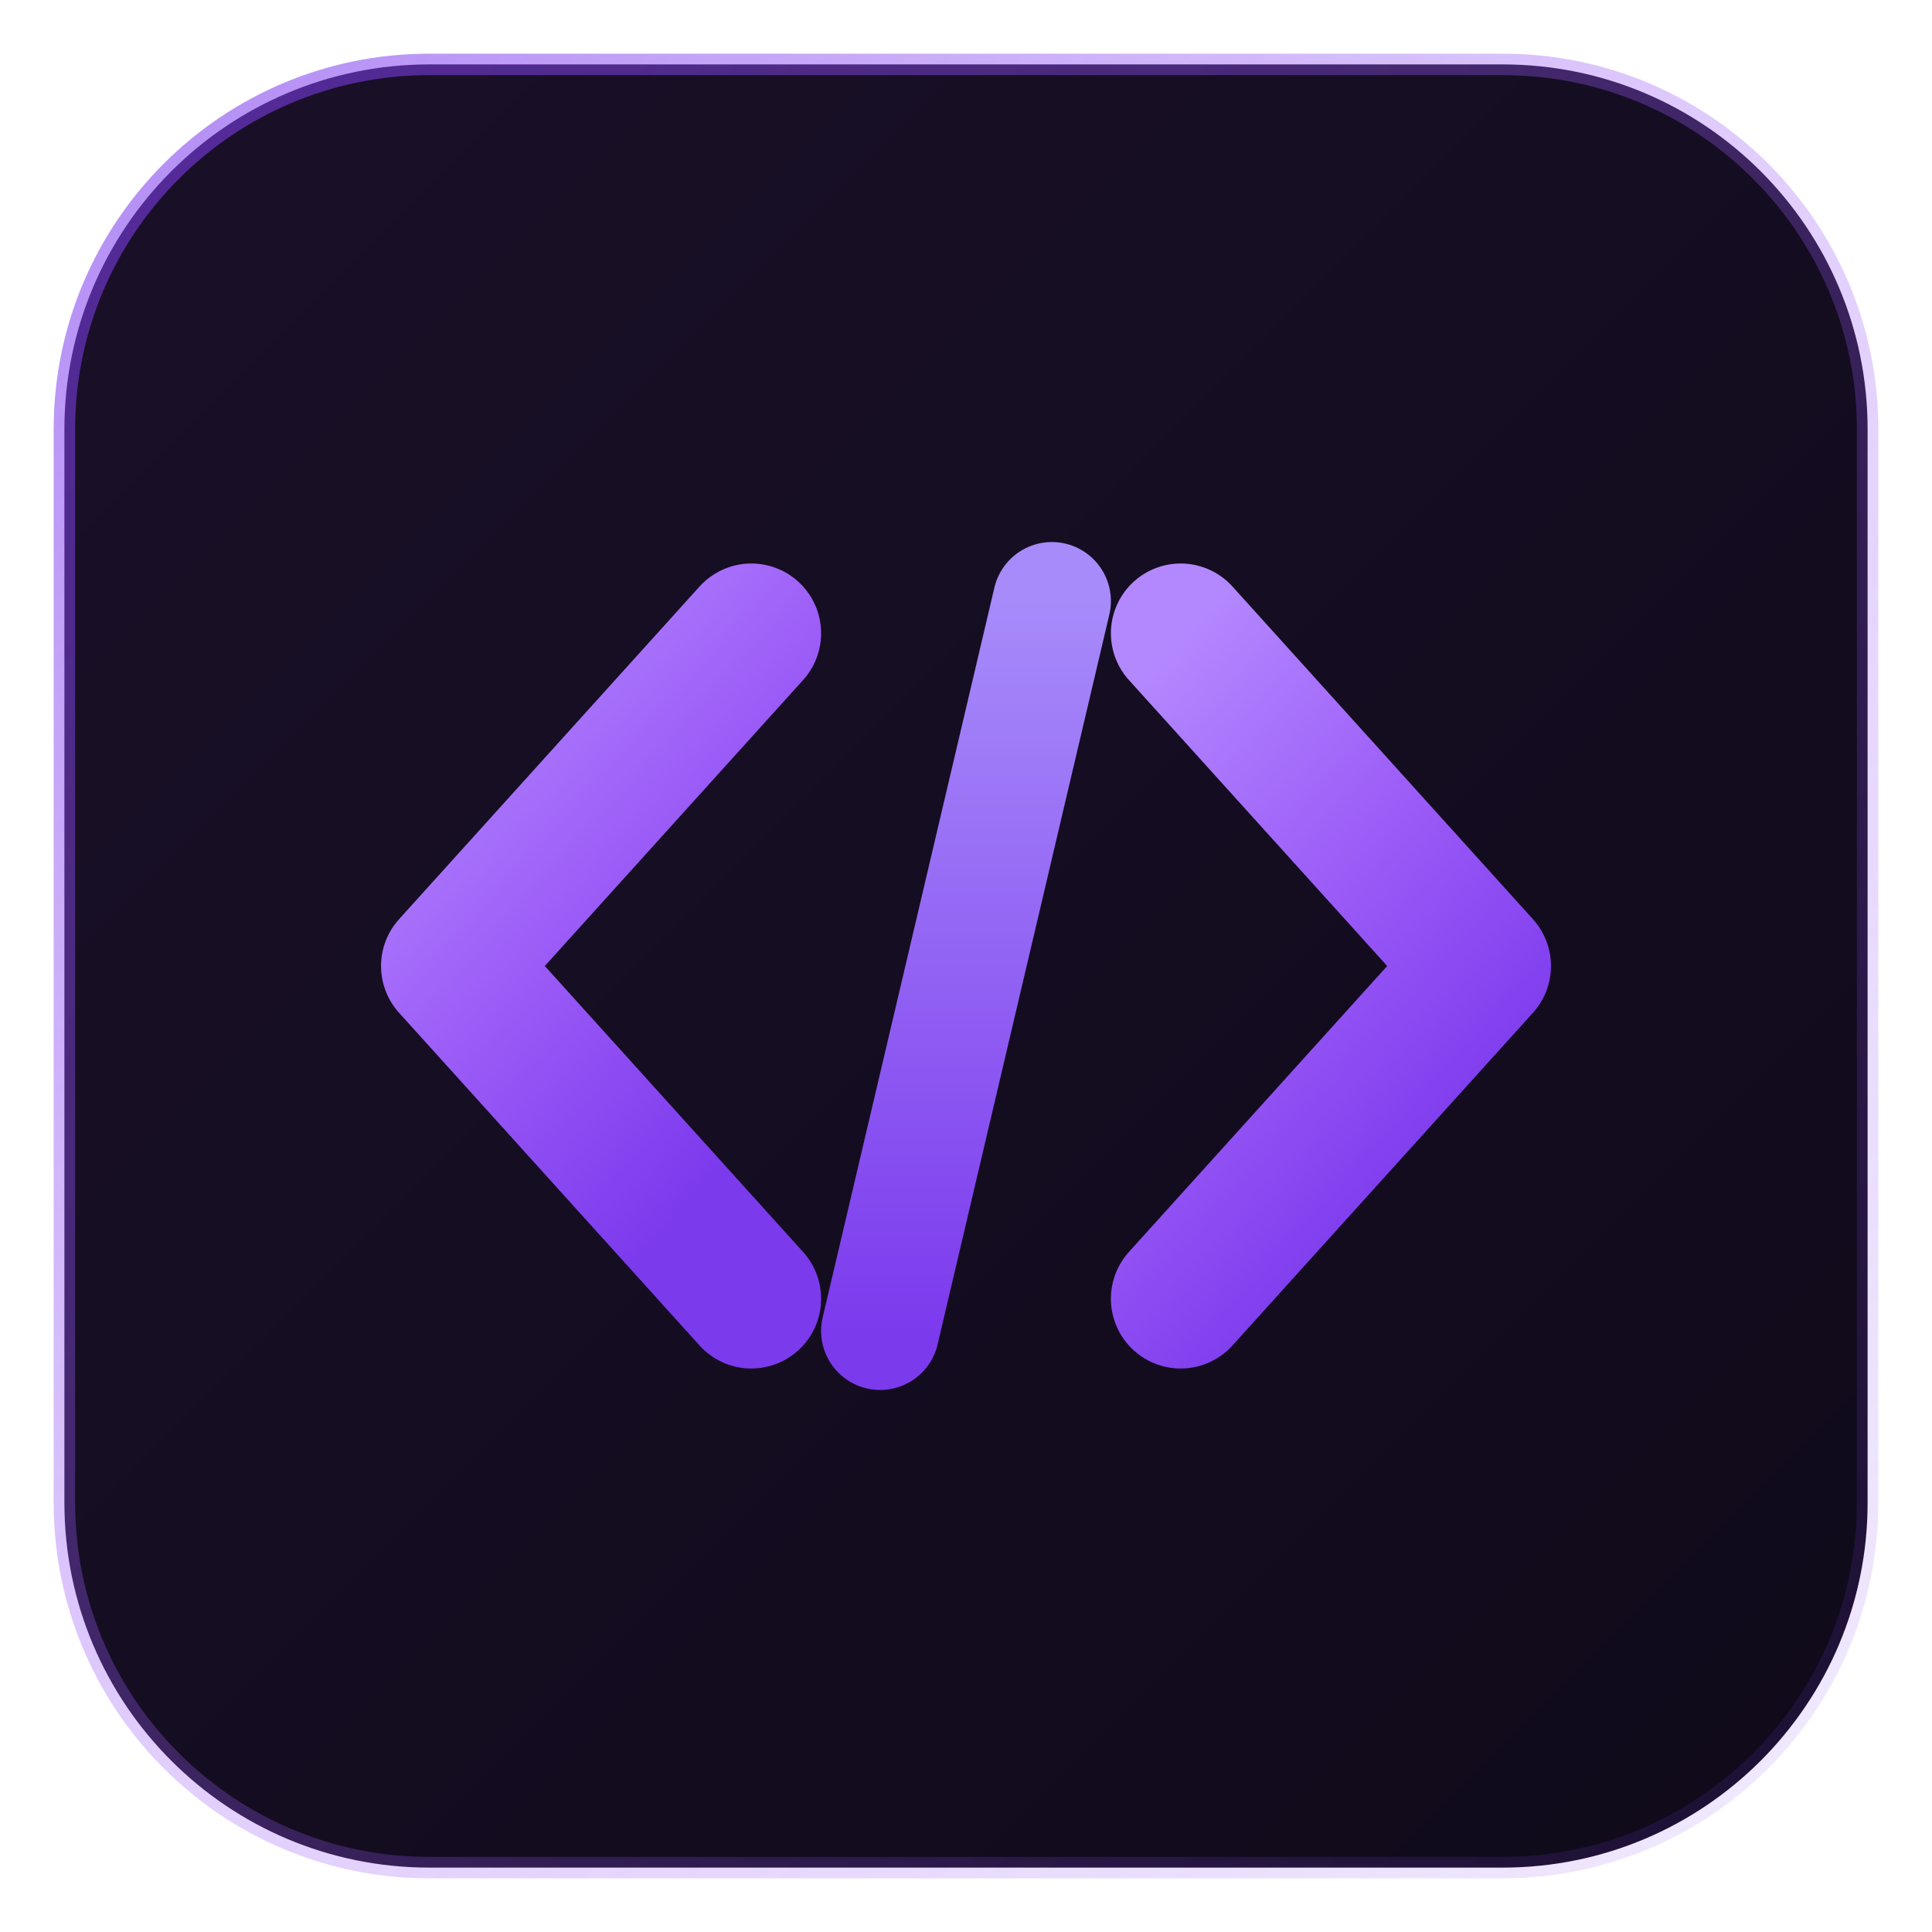
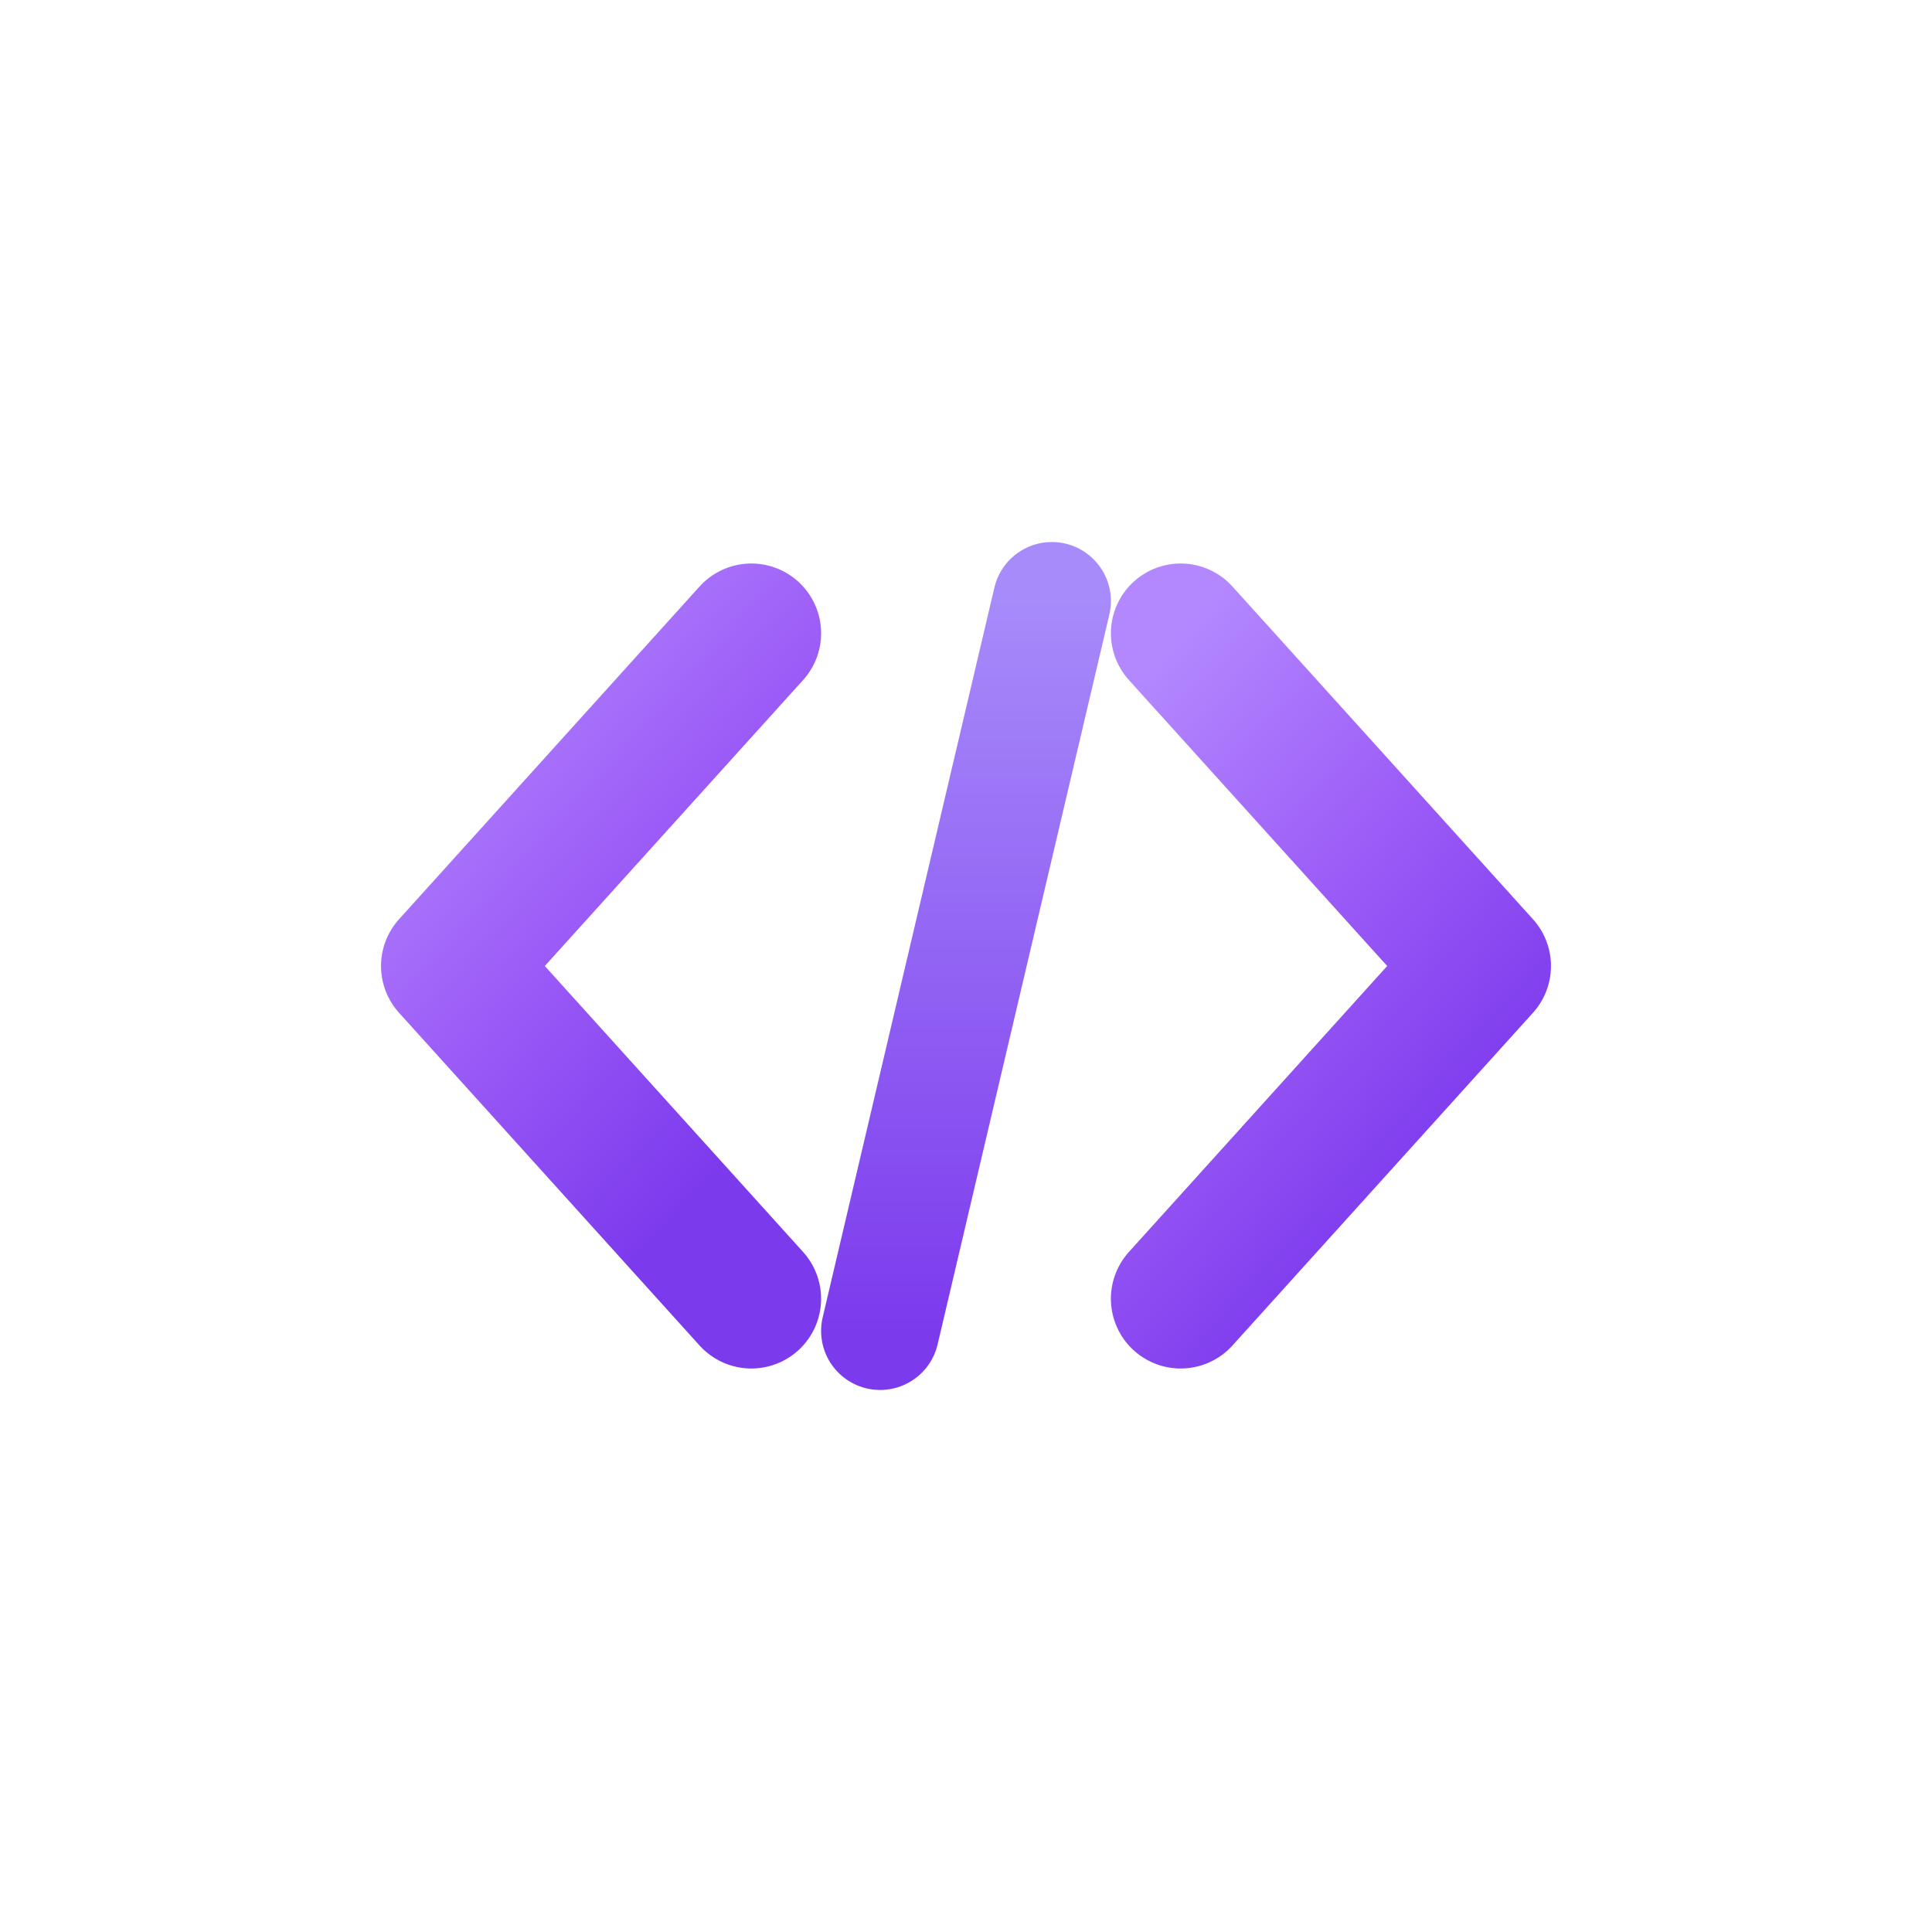
<svg xmlns="http://www.w3.org/2000/svg" viewBox="0 0 180 180">
  <defs>
-     <linearGradient id="bgGrad" x1="0" y1="0" x2="1" y2="1">
-       <stop offset="0%" stop-color="#1a1028" />
-       <stop offset="100%" stop-color="#0f0a1a" />
-     </linearGradient>
    <linearGradient id="bracketGrad" x1="0" y1="0" x2="0.5" y2="1">
      <stop offset="0%" stop-color="#b388ff" />
      <stop offset="50%" stop-color="#9c5cf7" />
      <stop offset="100%" stop-color="#7c3aed" />
    </linearGradient>
    <linearGradient id="slashGrad" x1="0.5" y1="0" x2="0.5" y2="1">
      <stop offset="0%" stop-color="#a78bfa" />
      <stop offset="100%" stop-color="#7c3aed" />
    </linearGradient>
-     <linearGradient id="borderGrad" x1="0" y1="0" x2="1" y2="1">
-       <stop offset="0%" stop-color="#7c3aed" stop-opacity="0.6" />
-       <stop offset="50%" stop-color="#9c5cf7" stop-opacity="0.3" />
-       <stop offset="100%" stop-color="#7c3aed" stop-opacity="0.1" />
-     </linearGradient>
  </defs>
-   <rect x="6" y="6" width="168" height="168" rx="34" ry="34" fill="url(#bgGrad)" />
-   <rect x="6" y="6" width="168" height="168" rx="34" ry="34" fill="none" stroke="url(#borderGrad)" stroke-width="2" />
  <path d="M70 59 L42 90 L70 121" fill="none" stroke="url(#bracketGrad)" stroke-width="13" stroke-linecap="round" stroke-linejoin="round" />
  <line x1="98" y1="56" x2="82" y2="124" stroke="url(#slashGrad)" stroke-width="11" stroke-linecap="round" />
  <path d="M110 59 L138 90 L110 121" fill="none" stroke="url(#bracketGrad)" stroke-width="13" stroke-linecap="round" stroke-linejoin="round" />
</svg>
